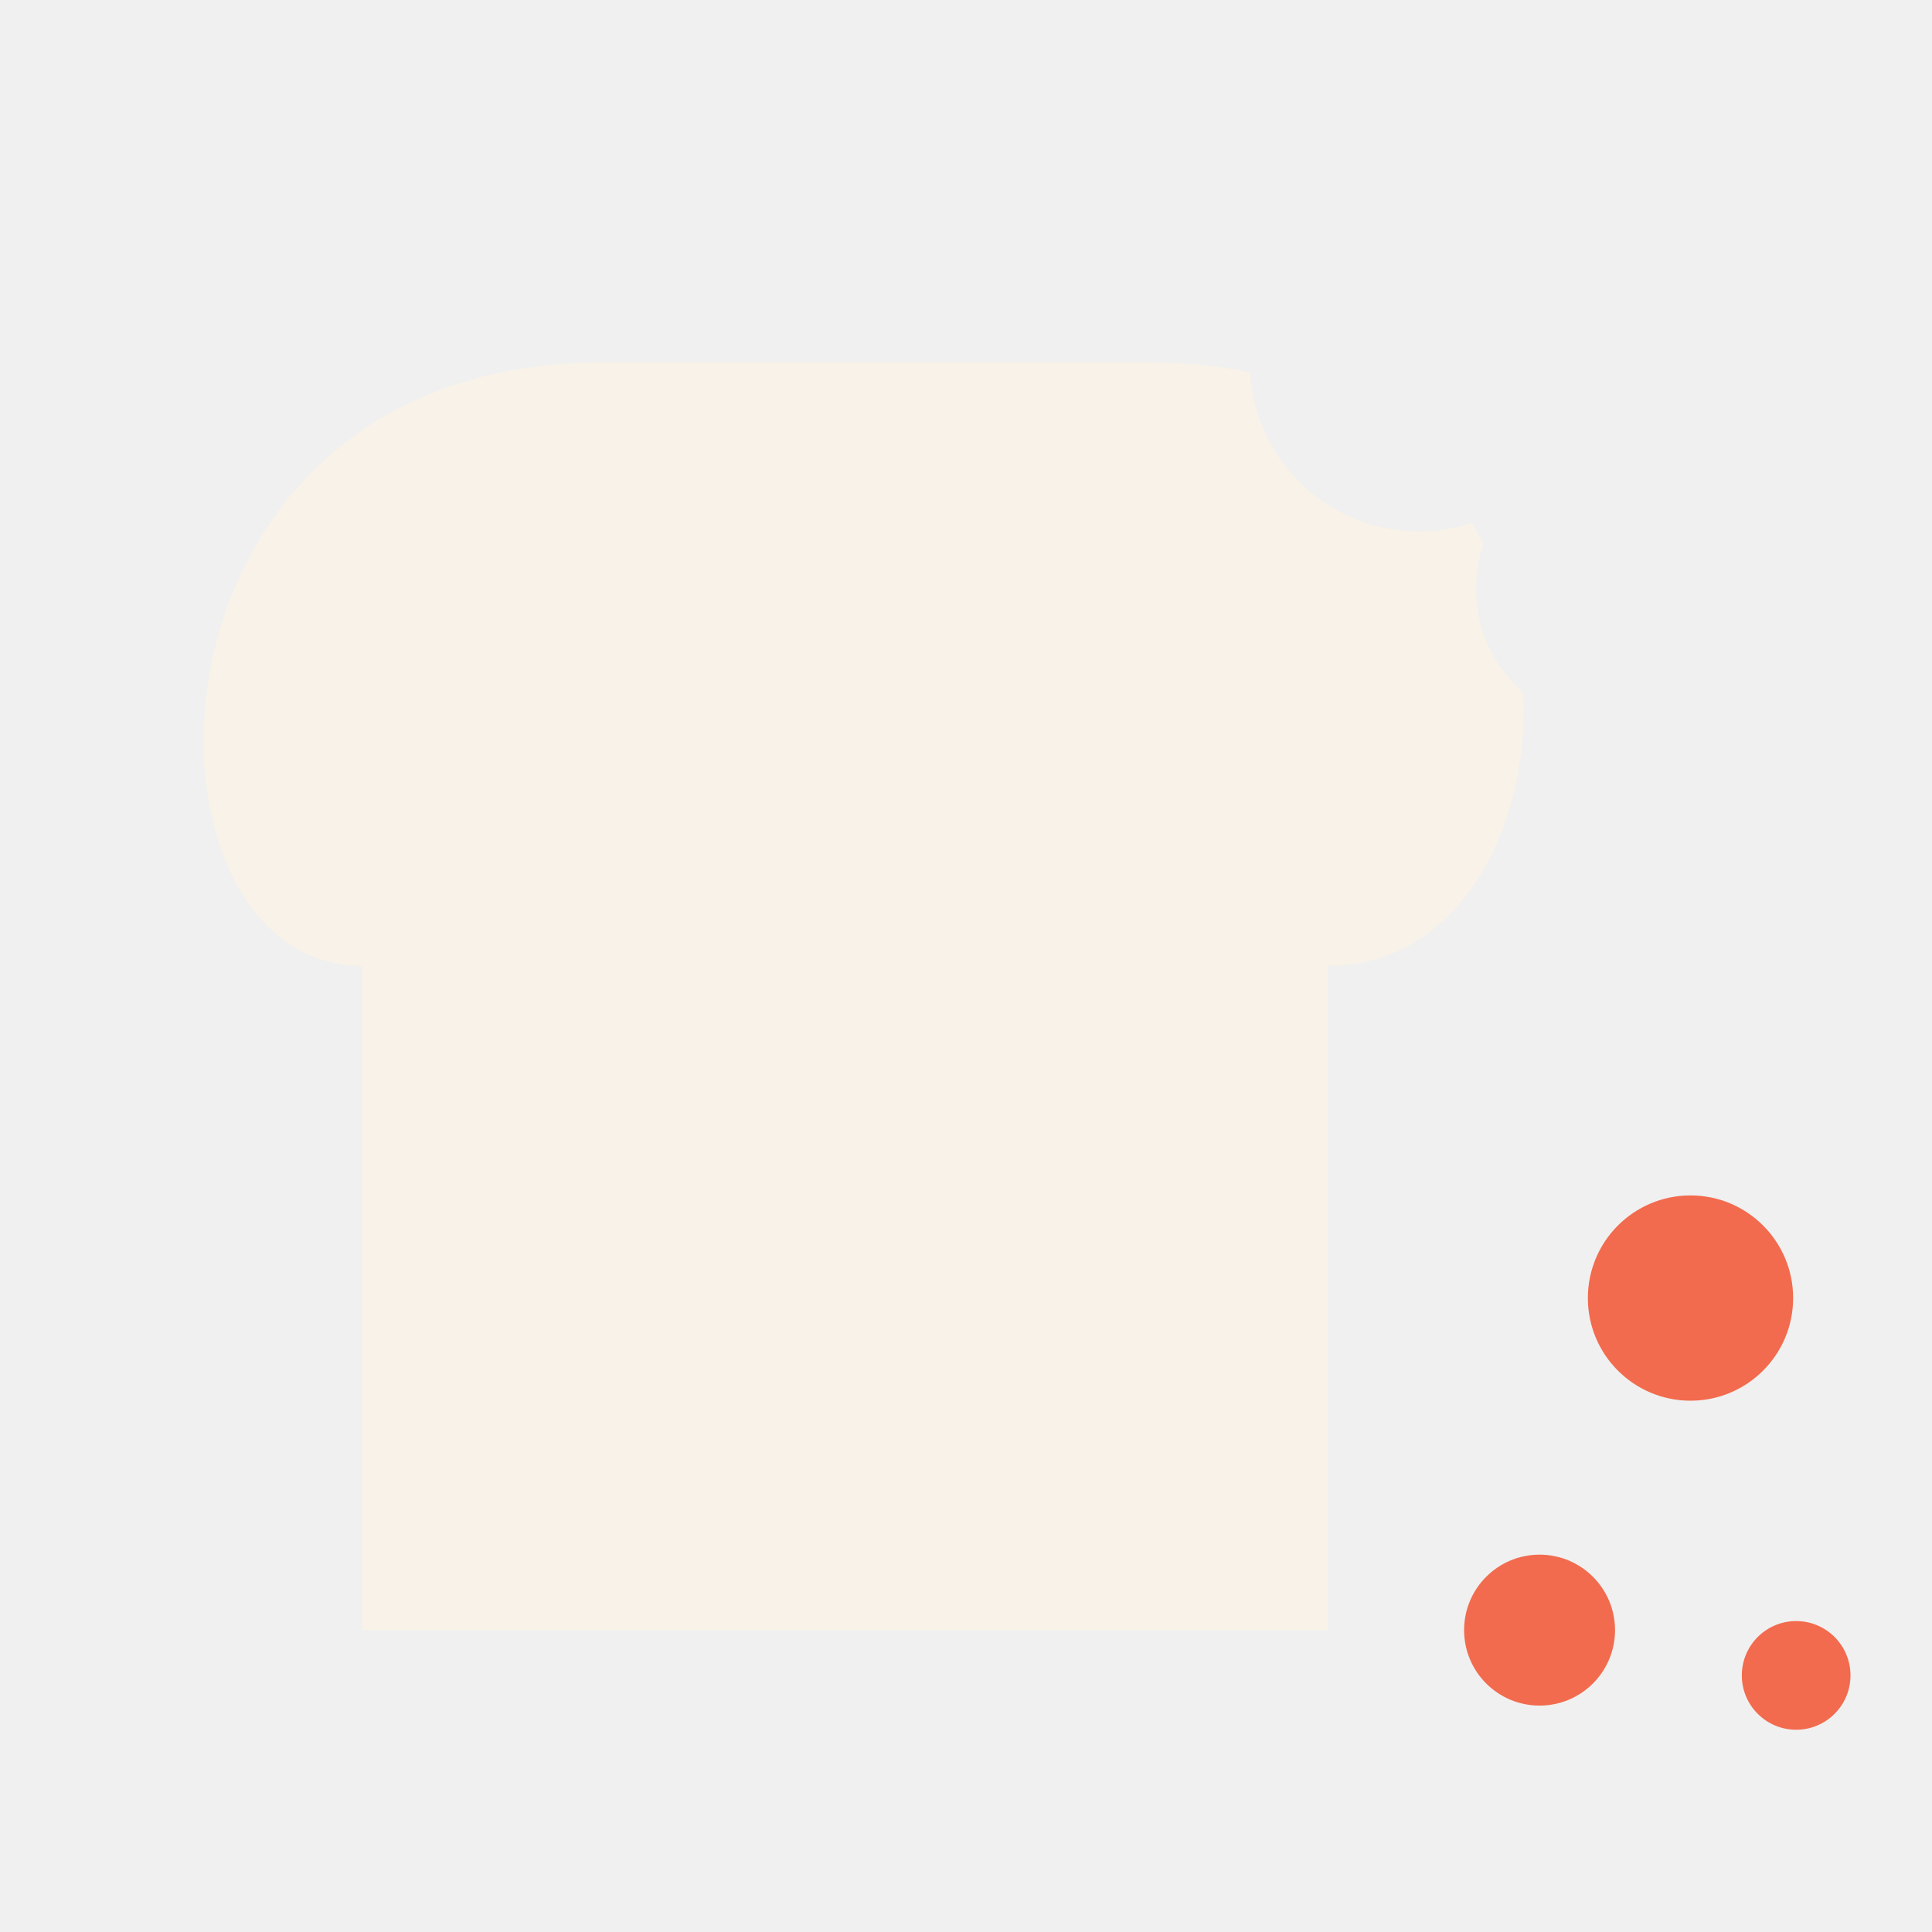
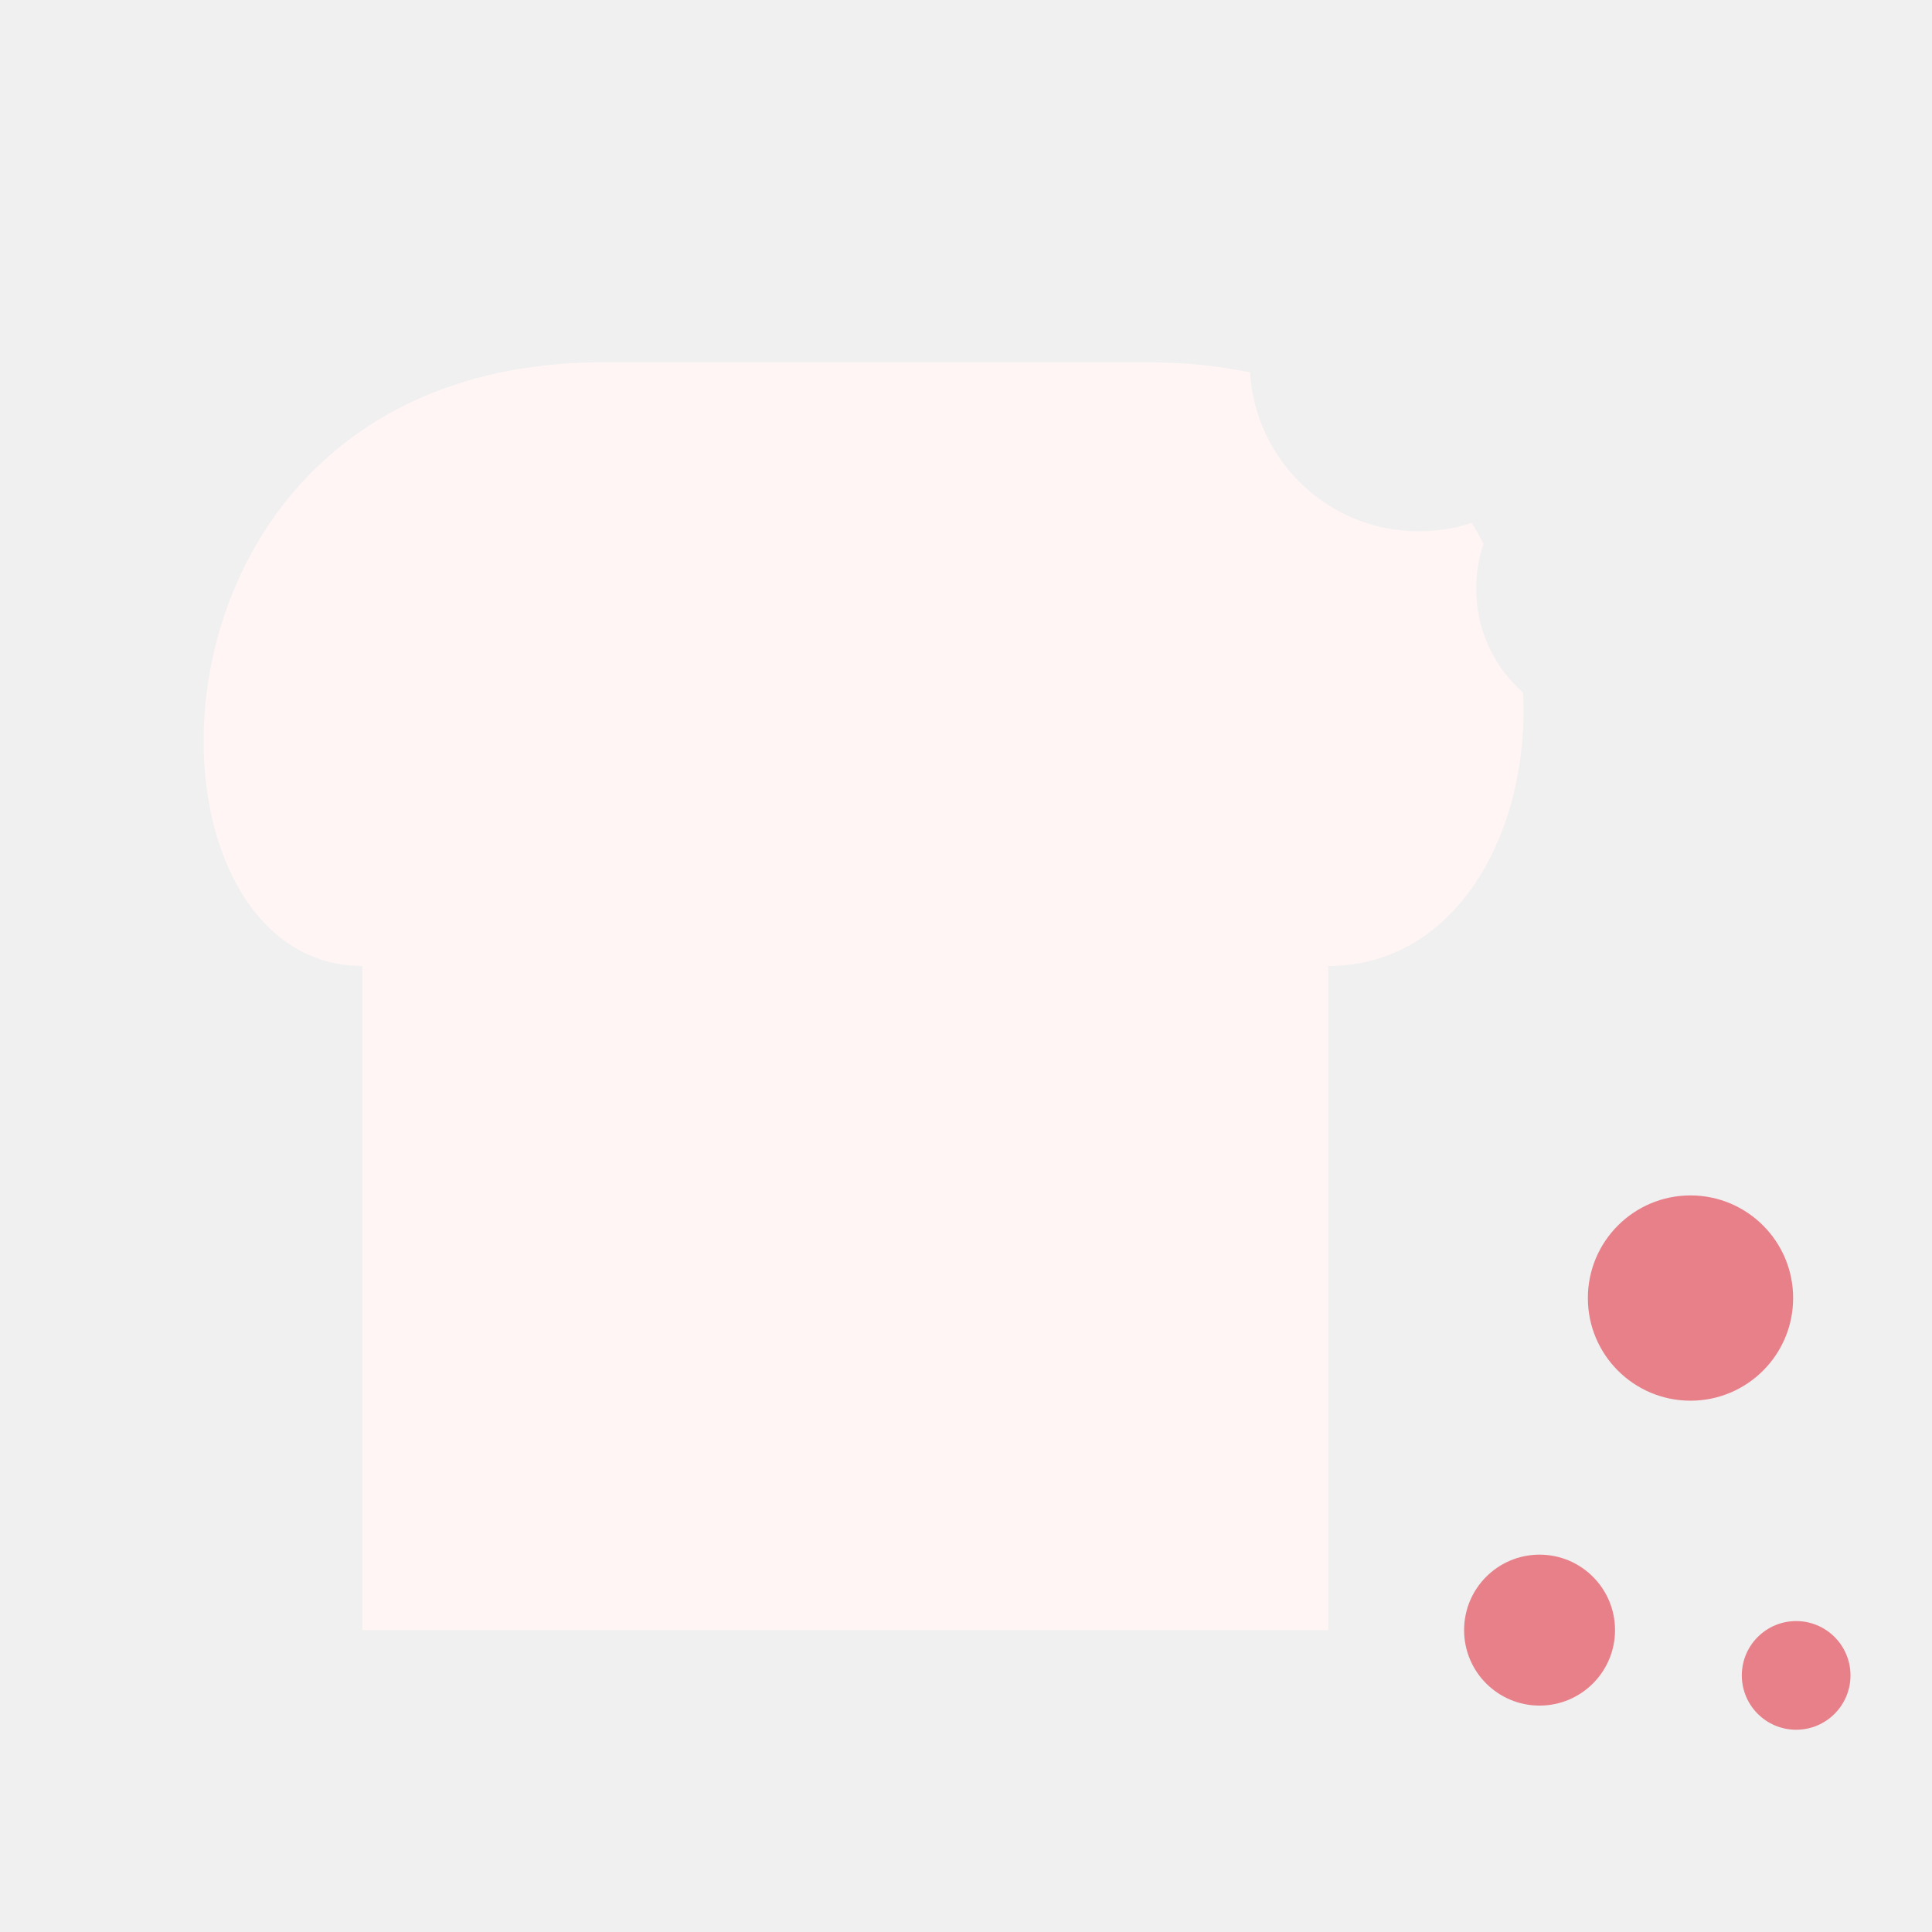
<svg xmlns="http://www.w3.org/2000/svg" viewBox="0 0 64 64">
  <mask id="b">
    <rect width="64" height="64" fill="#fff" />
    <circle cx="47" cy="12" r="5.6" fill="#000" />
    <circle cx="53.5" cy="19.5" r="4.6" fill="#000" />
  </mask>
-   <path d="M12 54V32C4 32 4 12 20 12H38C54 12 53 32 44 32V54Z" fill="#F8F2E8" mask="url(#b)" />
-   <circle cx="56" cy="43" r="3.4" fill="#F26B4E" />
-   <circle cx="51" cy="54" r="2.5" fill="#F26B4E" />
-   <circle cx="59.5" cy="55.5" r="1.8" fill="#F26B4E" />
+   <path d="M12 54V32C4 32 4 12 20 12H38C54 12 53 32 44 32V54Z" fill="#FFF5F5" mask="url(#b)" />
+   <circle cx="56" cy="43" r="3.4" fill="#E8808A" />
+   <circle cx="51" cy="54" r="2.5" fill="#E8808A" />
+   <circle cx="59.5" cy="55.5" r="1.8" fill="#E8808A" />
</svg>
